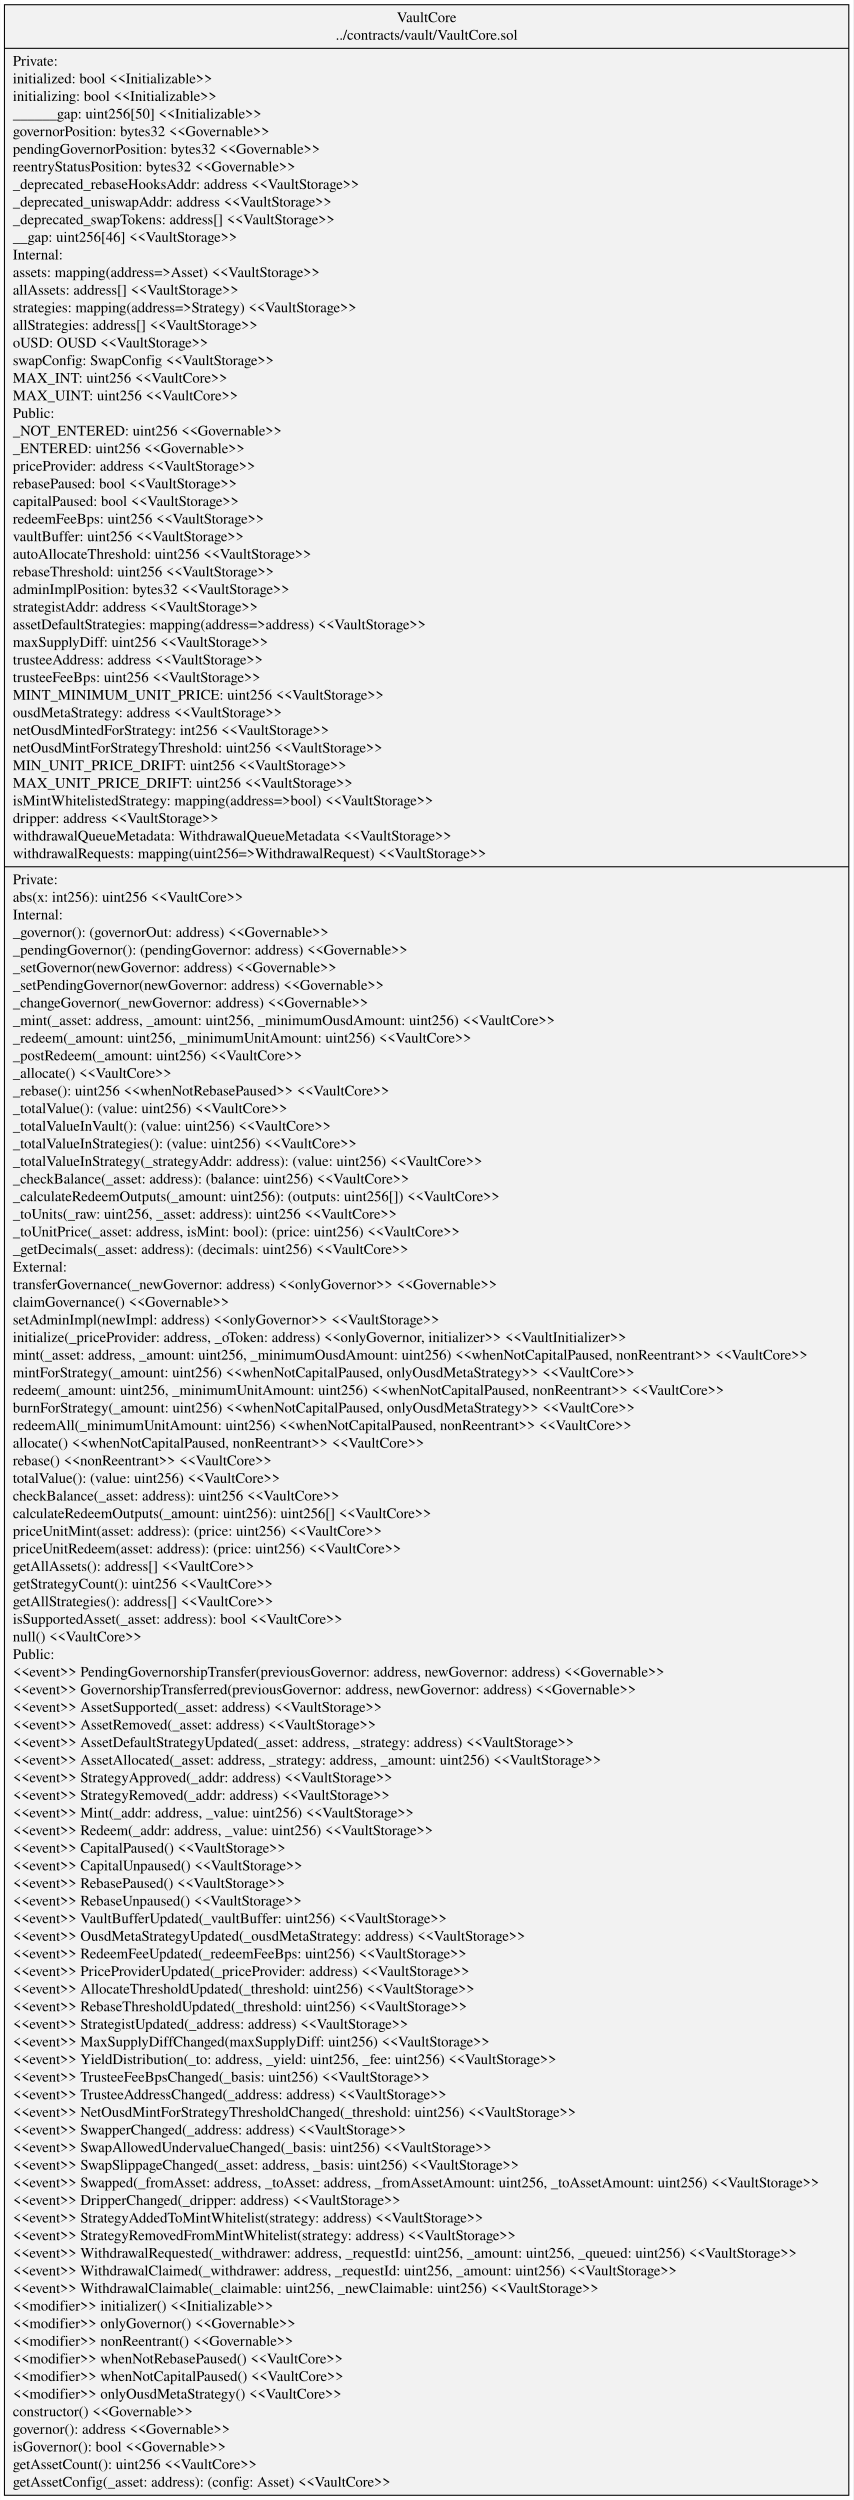
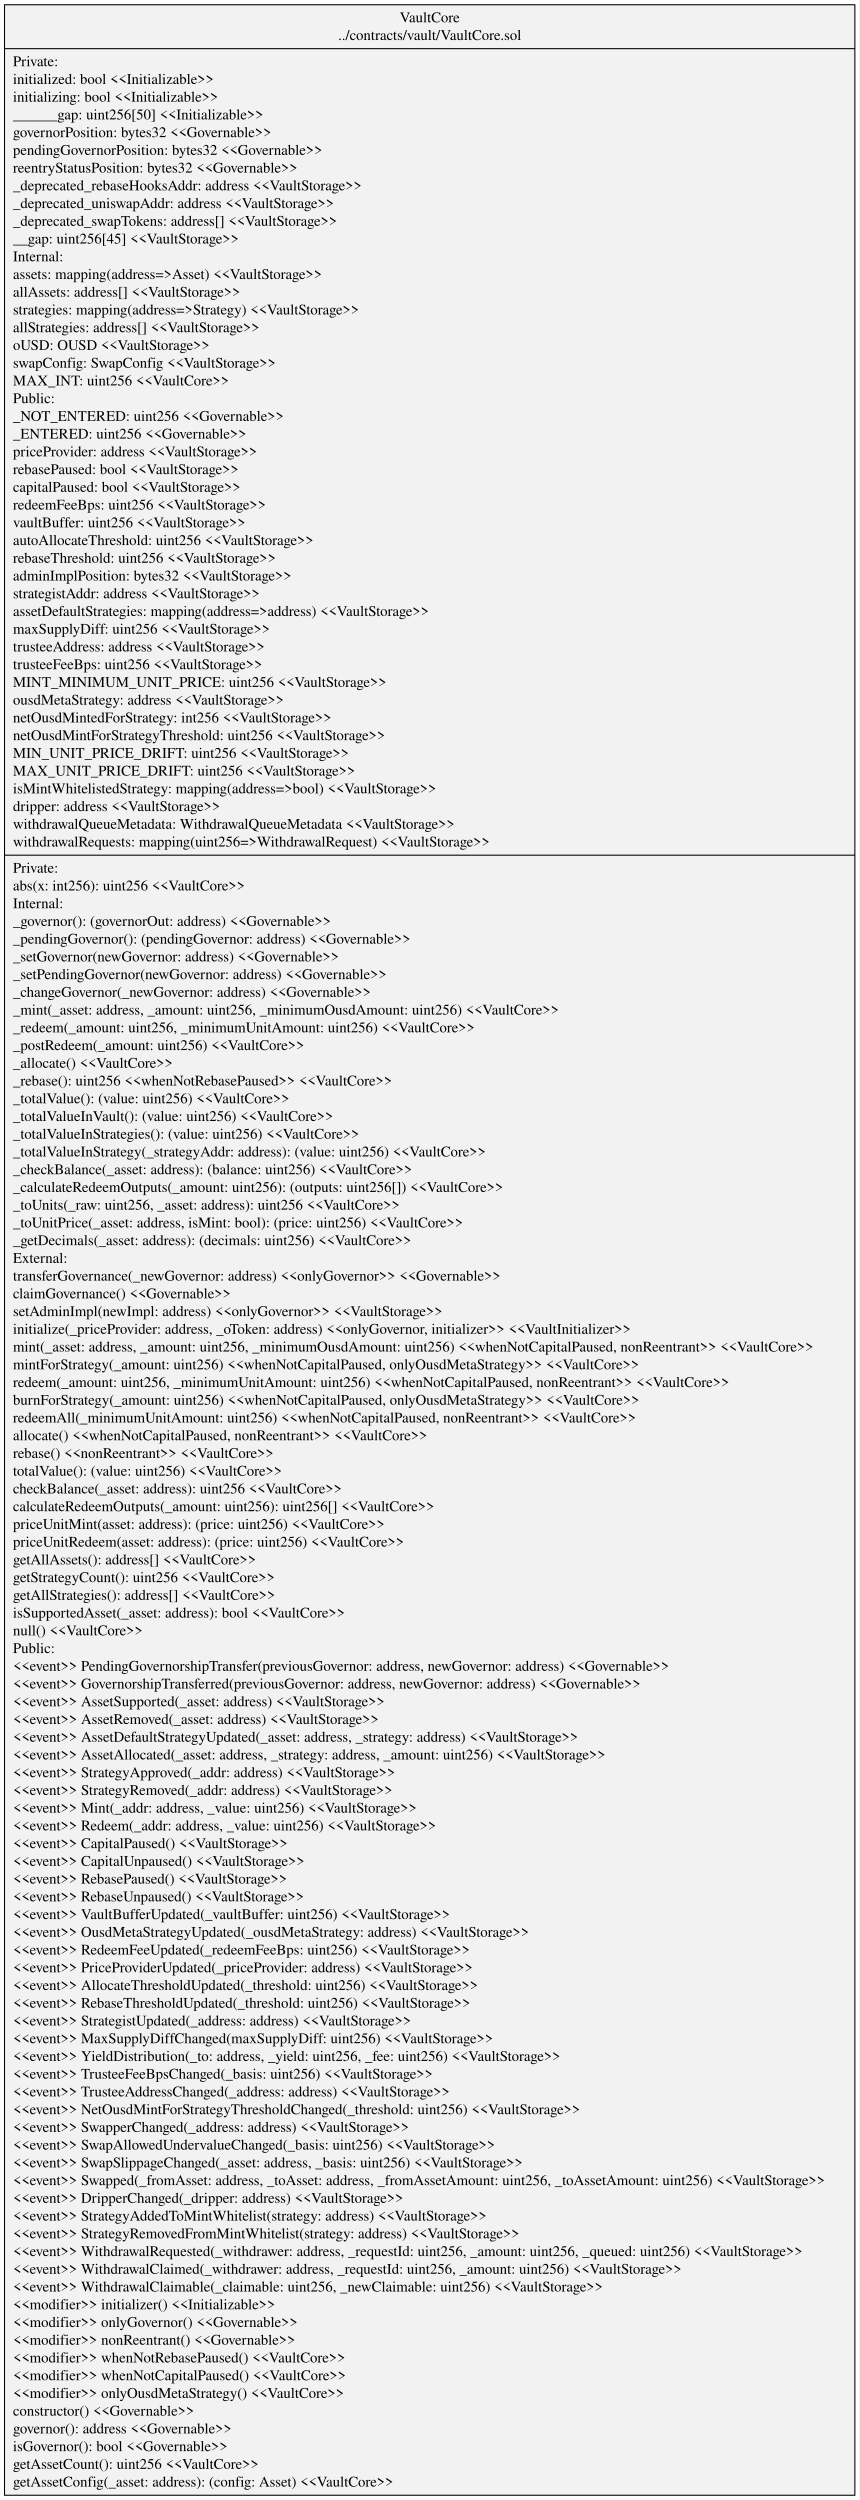
- <svg xmlns="http://www.w3.org/2000/svg" width="814pt" height="2385pt" viewBox="0.00 0.00 813.52 2385.00">
-   <g id="graph0" class="graph" transform="scale(1 1) rotate(0) translate(4 2381)">
-     <polygon fill="white" stroke="transparent" points="-4,4 -4,-2381 809.52,-2381 809.52,4 -4,4" />
+ <svg xmlns="http://www.w3.org/2000/svg" width="814pt" height="2368pt" viewBox="0.00 0.00 813.52 2368.20">
+   <g id="graph0" class="graph" transform="scale(1 1) rotate(0) translate(4 2364.2)">
+     <polygon fill="white" stroke="transparent" points="-4,4 -4,-2364.2 809.52,-2364.2 809.52,4 -4,4" />
    <g id="node1" class="node">
-       <polygon fill="#f2f2f2" stroke="black" points="0,-0.5 0,-2376.5 805.52,-2376.5 805.52,-0.5 0,-0.5" />
-       <text text-anchor="middle" x="402.76" y="-2359.9" font-family="Times,serif" font-size="14.00">VaultCore</text>
-       <text text-anchor="middle" x="402.76" y="-2343.1" font-family="Times,serif" font-size="14.00">../contracts/vault/VaultCore.sol</text>
-       <polyline fill="none" stroke="black" points="0,-2334.9 805.52,-2334.9 " />
-       <text text-anchor="start" x="8" y="-2318.3" font-family="Times,serif" font-size="14.00">Private:</text>
-       <text text-anchor="start" x="8" y="-2301.5" font-family="Times,serif" font-size="14.00">   initialized: bool &lt;&lt;Initializable&gt;&gt;</text>
-       <text text-anchor="start" x="8" y="-2284.7" font-family="Times,serif" font-size="14.00">   initializing: bool &lt;&lt;Initializable&gt;&gt;</text>
-       <text text-anchor="start" x="8" y="-2267.9" font-family="Times,serif" font-size="14.00">   ______gap: uint256[50] &lt;&lt;Initializable&gt;&gt;</text>
-       <text text-anchor="start" x="8" y="-2251.1" font-family="Times,serif" font-size="14.00">   governorPosition: bytes32 &lt;&lt;Governable&gt;&gt;</text>
-       <text text-anchor="start" x="8" y="-2234.3" font-family="Times,serif" font-size="14.00">   pendingGovernorPosition: bytes32 &lt;&lt;Governable&gt;&gt;</text>
-       <text text-anchor="start" x="8" y="-2217.5" font-family="Times,serif" font-size="14.00">   reentryStatusPosition: bytes32 &lt;&lt;Governable&gt;&gt;</text>
-       <text text-anchor="start" x="8" y="-2200.7" font-family="Times,serif" font-size="14.00">   _deprecated_rebaseHooksAddr: address &lt;&lt;VaultStorage&gt;&gt;</text>
-       <text text-anchor="start" x="8" y="-2183.9" font-family="Times,serif" font-size="14.00">   _deprecated_uniswapAddr: address &lt;&lt;VaultStorage&gt;&gt;</text>
-       <text text-anchor="start" x="8" y="-2167.1" font-family="Times,serif" font-size="14.00">   _deprecated_swapTokens: address[] &lt;&lt;VaultStorage&gt;&gt;</text>
-       <text text-anchor="start" x="8" y="-2150.3" font-family="Times,serif" font-size="14.00">   __gap: uint256[46] &lt;&lt;VaultStorage&gt;&gt;</text>
-       <text text-anchor="start" x="8" y="-2133.5" font-family="Times,serif" font-size="14.00">Internal:</text>
-       <text text-anchor="start" x="8" y="-2116.7" font-family="Times,serif" font-size="14.00">   assets: mapping(address=&gt;Asset) &lt;&lt;VaultStorage&gt;&gt;</text>
-       <text text-anchor="start" x="8" y="-2099.9" font-family="Times,serif" font-size="14.00">   allAssets: address[] &lt;&lt;VaultStorage&gt;&gt;</text>
-       <text text-anchor="start" x="8" y="-2083.1" font-family="Times,serif" font-size="14.00">   strategies: mapping(address=&gt;Strategy) &lt;&lt;VaultStorage&gt;&gt;</text>
-       <text text-anchor="start" x="8" y="-2066.3" font-family="Times,serif" font-size="14.00">   allStrategies: address[] &lt;&lt;VaultStorage&gt;&gt;</text>
-       <text text-anchor="start" x="8" y="-2049.5" font-family="Times,serif" font-size="14.00">   oUSD: OUSD &lt;&lt;VaultStorage&gt;&gt;</text>
-       <text text-anchor="start" x="8" y="-2032.7" font-family="Times,serif" font-size="14.00">   swapConfig: SwapConfig &lt;&lt;VaultStorage&gt;&gt;</text>
-       <text text-anchor="start" x="8" y="-2015.9" font-family="Times,serif" font-size="14.00">   MAX_INT: uint256 &lt;&lt;VaultCore&gt;&gt;</text>
-       <text text-anchor="start" x="8" y="-1999.1" font-family="Times,serif" font-size="14.00">   MAX_UINT: uint256 &lt;&lt;VaultCore&gt;&gt;</text>
+       <polygon fill="#f2f2f2" stroke="black" points="0,-0.5 0,-2359.7 805.52,-2359.7 805.52,-0.5 0,-0.5" />
+       <text text-anchor="middle" x="402.76" y="-2343.1" font-family="Times,serif" font-size="14.00">VaultCore</text>
+       <text text-anchor="middle" x="402.76" y="-2326.3" font-family="Times,serif" font-size="14.00">../contracts/vault/VaultCore.sol</text>
+       <polyline fill="none" stroke="black" points="0,-2318.1 805.52,-2318.1 " />
+       <text text-anchor="start" x="8" y="-2301.5" font-family="Times,serif" font-size="14.00">Private:</text>
+       <text text-anchor="start" x="8" y="-2284.7" font-family="Times,serif" font-size="14.00">   initialized: bool &lt;&lt;Initializable&gt;&gt;</text>
+       <text text-anchor="start" x="8" y="-2267.9" font-family="Times,serif" font-size="14.00">   initializing: bool &lt;&lt;Initializable&gt;&gt;</text>
+       <text text-anchor="start" x="8" y="-2251.1" font-family="Times,serif" font-size="14.00">   ______gap: uint256[50] &lt;&lt;Initializable&gt;&gt;</text>
+       <text text-anchor="start" x="8" y="-2234.3" font-family="Times,serif" font-size="14.00">   governorPosition: bytes32 &lt;&lt;Governable&gt;&gt;</text>
+       <text text-anchor="start" x="8" y="-2217.5" font-family="Times,serif" font-size="14.00">   pendingGovernorPosition: bytes32 &lt;&lt;Governable&gt;&gt;</text>
+       <text text-anchor="start" x="8" y="-2200.7" font-family="Times,serif" font-size="14.00">   reentryStatusPosition: bytes32 &lt;&lt;Governable&gt;&gt;</text>
+       <text text-anchor="start" x="8" y="-2183.9" font-family="Times,serif" font-size="14.00">   _deprecated_rebaseHooksAddr: address &lt;&lt;VaultStorage&gt;&gt;</text>
+       <text text-anchor="start" x="8" y="-2167.1" font-family="Times,serif" font-size="14.00">   _deprecated_uniswapAddr: address &lt;&lt;VaultStorage&gt;&gt;</text>
+       <text text-anchor="start" x="8" y="-2150.3" font-family="Times,serif" font-size="14.00">   _deprecated_swapTokens: address[] &lt;&lt;VaultStorage&gt;&gt;</text>
+       <text text-anchor="start" x="8" y="-2133.5" font-family="Times,serif" font-size="14.00">   __gap: uint256[45] &lt;&lt;VaultStorage&gt;&gt;</text>
+       <text text-anchor="start" x="8" y="-2116.7" font-family="Times,serif" font-size="14.00">Internal:</text>
+       <text text-anchor="start" x="8" y="-2099.9" font-family="Times,serif" font-size="14.00">   assets: mapping(address=&gt;Asset) &lt;&lt;VaultStorage&gt;&gt;</text>
+       <text text-anchor="start" x="8" y="-2083.1" font-family="Times,serif" font-size="14.00">   allAssets: address[] &lt;&lt;VaultStorage&gt;&gt;</text>
+       <text text-anchor="start" x="8" y="-2066.3" font-family="Times,serif" font-size="14.00">   strategies: mapping(address=&gt;Strategy) &lt;&lt;VaultStorage&gt;&gt;</text>
+       <text text-anchor="start" x="8" y="-2049.5" font-family="Times,serif" font-size="14.00">   allStrategies: address[] &lt;&lt;VaultStorage&gt;&gt;</text>
+       <text text-anchor="start" x="8" y="-2032.7" font-family="Times,serif" font-size="14.00">   oUSD: OUSD &lt;&lt;VaultStorage&gt;&gt;</text>
+       <text text-anchor="start" x="8" y="-2015.9" font-family="Times,serif" font-size="14.00">   swapConfig: SwapConfig &lt;&lt;VaultStorage&gt;&gt;</text>
+       <text text-anchor="start" x="8" y="-1999.1" font-family="Times,serif" font-size="14.00">   MAX_INT: uint256 &lt;&lt;VaultCore&gt;&gt;</text>
      <text text-anchor="start" x="8" y="-1982.3" font-family="Times,serif" font-size="14.00">Public:</text>
      <text text-anchor="start" x="8" y="-1965.5" font-family="Times,serif" font-size="14.00">   _NOT_ENTERED: uint256 &lt;&lt;Governable&gt;&gt;</text>
      <text text-anchor="start" x="8" y="-1948.7" font-family="Times,serif" font-size="14.00">   _ENTERED: uint256 &lt;&lt;Governable&gt;&gt;</text>
      <text text-anchor="start" x="8" y="-1931.9" font-family="Times,serif" font-size="14.00">   priceProvider: address &lt;&lt;VaultStorage&gt;&gt;</text>
      <text text-anchor="start" x="8" y="-1915.1" font-family="Times,serif" font-size="14.00">   rebasePaused: bool &lt;&lt;VaultStorage&gt;&gt;</text>
      <text text-anchor="start" x="8" y="-1898.3" font-family="Times,serif" font-size="14.00">   capitalPaused: bool &lt;&lt;VaultStorage&gt;&gt;</text>
      <text text-anchor="start" x="8" y="-1881.5" font-family="Times,serif" font-size="14.00">   redeemFeeBps: uint256 &lt;&lt;VaultStorage&gt;&gt;</text>
      <text text-anchor="start" x="8" y="-1864.7" font-family="Times,serif" font-size="14.00">   vaultBuffer: uint256 &lt;&lt;VaultStorage&gt;&gt;</text>
      <text text-anchor="start" x="8" y="-1847.9" font-family="Times,serif" font-size="14.00">   autoAllocateThreshold: uint256 &lt;&lt;VaultStorage&gt;&gt;</text>
      <text text-anchor="start" x="8" y="-1831.1" font-family="Times,serif" font-size="14.00">   rebaseThreshold: uint256 &lt;&lt;VaultStorage&gt;&gt;</text>
      <text text-anchor="start" x="8" y="-1814.3" font-family="Times,serif" font-size="14.00">   adminImplPosition: bytes32 &lt;&lt;VaultStorage&gt;&gt;</text>
      <text text-anchor="start" x="8" y="-1797.5" font-family="Times,serif" font-size="14.00">   strategistAddr: address &lt;&lt;VaultStorage&gt;&gt;</text>
      <text text-anchor="start" x="8" y="-1780.7" font-family="Times,serif" font-size="14.00">   assetDefaultStrategies: mapping(address=&gt;address) &lt;&lt;VaultStorage&gt;&gt;</text>
      <text text-anchor="start" x="8" y="-1763.9" font-family="Times,serif" font-size="14.00">   maxSupplyDiff: uint256 &lt;&lt;VaultStorage&gt;&gt;</text>
      <text text-anchor="start" x="8" y="-1747.1" font-family="Times,serif" font-size="14.00">   trusteeAddress: address &lt;&lt;VaultStorage&gt;&gt;</text>
      <text text-anchor="start" x="8" y="-1730.3" font-family="Times,serif" font-size="14.00">   trusteeFeeBps: uint256 &lt;&lt;VaultStorage&gt;&gt;</text>
      <text text-anchor="start" x="8" y="-1713.5" font-family="Times,serif" font-size="14.00">   MINT_MINIMUM_UNIT_PRICE: uint256 &lt;&lt;VaultStorage&gt;&gt;</text>
      <text text-anchor="start" x="8" y="-1696.7" font-family="Times,serif" font-size="14.00">   ousdMetaStrategy: address &lt;&lt;VaultStorage&gt;&gt;</text>
      <text text-anchor="start" x="8" y="-1679.9" font-family="Times,serif" font-size="14.00">   netOusdMintedForStrategy: int256 &lt;&lt;VaultStorage&gt;&gt;</text>
      <text text-anchor="start" x="8" y="-1663.1" font-family="Times,serif" font-size="14.00">   netOusdMintForStrategyThreshold: uint256 &lt;&lt;VaultStorage&gt;&gt;</text>
      <text text-anchor="start" x="8" y="-1646.3" font-family="Times,serif" font-size="14.00">   MIN_UNIT_PRICE_DRIFT: uint256 &lt;&lt;VaultStorage&gt;&gt;</text>
      <text text-anchor="start" x="8" y="-1629.5" font-family="Times,serif" font-size="14.00">   MAX_UNIT_PRICE_DRIFT: uint256 &lt;&lt;VaultStorage&gt;&gt;</text>
      <text text-anchor="start" x="8" y="-1612.7" font-family="Times,serif" font-size="14.00">   isMintWhitelistedStrategy: mapping(address=&gt;bool) &lt;&lt;VaultStorage&gt;&gt;</text>
      <text text-anchor="start" x="8" y="-1595.9" font-family="Times,serif" font-size="14.00">   dripper: address &lt;&lt;VaultStorage&gt;&gt;</text>
      <text text-anchor="start" x="8" y="-1579.1" font-family="Times,serif" font-size="14.00">   withdrawalQueueMetadata: WithdrawalQueueMetadata &lt;&lt;VaultStorage&gt;&gt;</text>
      <text text-anchor="start" x="8" y="-1562.3" font-family="Times,serif" font-size="14.00">   withdrawalRequests: mapping(uint256=&gt;WithdrawalRequest) &lt;&lt;VaultStorage&gt;&gt;</text>
      <polyline fill="none" stroke="black" points="0,-1554.1 805.52,-1554.1 " />
      <text text-anchor="start" x="8" y="-1537.5" font-family="Times,serif" font-size="14.00">Private:</text>
      <text text-anchor="start" x="8" y="-1520.7" font-family="Times,serif" font-size="14.00">    abs(x: int256): uint256 &lt;&lt;VaultCore&gt;&gt;</text>
      <text text-anchor="start" x="8" y="-1503.9" font-family="Times,serif" font-size="14.00">Internal:</text>
      <text text-anchor="start" x="8" y="-1487.1" font-family="Times,serif" font-size="14.00">    _governor(): (governorOut: address) &lt;&lt;Governable&gt;&gt;</text>
      <text text-anchor="start" x="8" y="-1470.3" font-family="Times,serif" font-size="14.00">    _pendingGovernor(): (pendingGovernor: address) &lt;&lt;Governable&gt;&gt;</text>
      <text text-anchor="start" x="8" y="-1453.5" font-family="Times,serif" font-size="14.00">    _setGovernor(newGovernor: address) &lt;&lt;Governable&gt;&gt;</text>
      <text text-anchor="start" x="8" y="-1436.7" font-family="Times,serif" font-size="14.00">    _setPendingGovernor(newGovernor: address) &lt;&lt;Governable&gt;&gt;</text>
      <text text-anchor="start" x="8" y="-1419.9" font-family="Times,serif" font-size="14.00">    _changeGovernor(_newGovernor: address) &lt;&lt;Governable&gt;&gt;</text>
      <text text-anchor="start" x="8" y="-1403.1" font-family="Times,serif" font-size="14.00">    _mint(_asset: address, _amount: uint256, _minimumOusdAmount: uint256) &lt;&lt;VaultCore&gt;&gt;</text>
      <text text-anchor="start" x="8" y="-1386.3" font-family="Times,serif" font-size="14.00">    _redeem(_amount: uint256, _minimumUnitAmount: uint256) &lt;&lt;VaultCore&gt;&gt;</text>
      <text text-anchor="start" x="8" y="-1369.5" font-family="Times,serif" font-size="14.00">    _postRedeem(_amount: uint256) &lt;&lt;VaultCore&gt;&gt;</text>
      <text text-anchor="start" x="8" y="-1352.7" font-family="Times,serif" font-size="14.00">    _allocate() &lt;&lt;VaultCore&gt;&gt;</text>
      <text text-anchor="start" x="8" y="-1335.9" font-family="Times,serif" font-size="14.00">    _rebase(): uint256 &lt;&lt;whenNotRebasePaused&gt;&gt; &lt;&lt;VaultCore&gt;&gt;</text>
      <text text-anchor="start" x="8" y="-1319.1" font-family="Times,serif" font-size="14.00">    _totalValue(): (value: uint256) &lt;&lt;VaultCore&gt;&gt;</text>
      <text text-anchor="start" x="8" y="-1302.3" font-family="Times,serif" font-size="14.00">    _totalValueInVault(): (value: uint256) &lt;&lt;VaultCore&gt;&gt;</text>
      <text text-anchor="start" x="8" y="-1285.5" font-family="Times,serif" font-size="14.00">    _totalValueInStrategies(): (value: uint256) &lt;&lt;VaultCore&gt;&gt;</text>
      <text text-anchor="start" x="8" y="-1268.7" font-family="Times,serif" font-size="14.00">    _totalValueInStrategy(_strategyAddr: address): (value: uint256) &lt;&lt;VaultCore&gt;&gt;</text>
      <text text-anchor="start" x="8" y="-1251.9" font-family="Times,serif" font-size="14.00">    _checkBalance(_asset: address): (balance: uint256) &lt;&lt;VaultCore&gt;&gt;</text>
      <text text-anchor="start" x="8" y="-1235.1" font-family="Times,serif" font-size="14.00">    _calculateRedeemOutputs(_amount: uint256): (outputs: uint256[]) &lt;&lt;VaultCore&gt;&gt;</text>
      <text text-anchor="start" x="8" y="-1218.3" font-family="Times,serif" font-size="14.00">    _toUnits(_raw: uint256, _asset: address): uint256 &lt;&lt;VaultCore&gt;&gt;</text>
      <text text-anchor="start" x="8" y="-1201.5" font-family="Times,serif" font-size="14.00">    _toUnitPrice(_asset: address, isMint: bool): (price: uint256) &lt;&lt;VaultCore&gt;&gt;</text>
      <text text-anchor="start" x="8" y="-1184.7" font-family="Times,serif" font-size="14.00">    _getDecimals(_asset: address): (decimals: uint256) &lt;&lt;VaultCore&gt;&gt;</text>
      <text text-anchor="start" x="8" y="-1167.9" font-family="Times,serif" font-size="14.00">External:</text>
      <text text-anchor="start" x="8" y="-1151.1" font-family="Times,serif" font-size="14.00">    transferGovernance(_newGovernor: address) &lt;&lt;onlyGovernor&gt;&gt; &lt;&lt;Governable&gt;&gt;</text>
      <text text-anchor="start" x="8" y="-1134.3" font-family="Times,serif" font-size="14.00">    claimGovernance() &lt;&lt;Governable&gt;&gt;</text>
      <text text-anchor="start" x="8" y="-1117.5" font-family="Times,serif" font-size="14.00">    setAdminImpl(newImpl: address) &lt;&lt;onlyGovernor&gt;&gt; &lt;&lt;VaultStorage&gt;&gt;</text>
      <text text-anchor="start" x="8" y="-1100.7" font-family="Times,serif" font-size="14.00">    initialize(_priceProvider: address, _oToken: address) &lt;&lt;onlyGovernor, initializer&gt;&gt; &lt;&lt;VaultInitializer&gt;&gt;</text>
      <text text-anchor="start" x="8" y="-1083.9" font-family="Times,serif" font-size="14.00">    mint(_asset: address, _amount: uint256, _minimumOusdAmount: uint256) &lt;&lt;whenNotCapitalPaused, nonReentrant&gt;&gt; &lt;&lt;VaultCore&gt;&gt;</text>
      <text text-anchor="start" x="8" y="-1067.1" font-family="Times,serif" font-size="14.00">    mintForStrategy(_amount: uint256) &lt;&lt;whenNotCapitalPaused, onlyOusdMetaStrategy&gt;&gt; &lt;&lt;VaultCore&gt;&gt;</text>
      <text text-anchor="start" x="8" y="-1050.3" font-family="Times,serif" font-size="14.00">    redeem(_amount: uint256, _minimumUnitAmount: uint256) &lt;&lt;whenNotCapitalPaused, nonReentrant&gt;&gt; &lt;&lt;VaultCore&gt;&gt;</text>
      <text text-anchor="start" x="8" y="-1033.5" font-family="Times,serif" font-size="14.00">    burnForStrategy(_amount: uint256) &lt;&lt;whenNotCapitalPaused, onlyOusdMetaStrategy&gt;&gt; &lt;&lt;VaultCore&gt;&gt;</text>
      <text text-anchor="start" x="8" y="-1016.7" font-family="Times,serif" font-size="14.00">    redeemAll(_minimumUnitAmount: uint256) &lt;&lt;whenNotCapitalPaused, nonReentrant&gt;&gt; &lt;&lt;VaultCore&gt;&gt;</text>
      <text text-anchor="start" x="8" y="-999.9" font-family="Times,serif" font-size="14.00">    allocate() &lt;&lt;whenNotCapitalPaused, nonReentrant&gt;&gt; &lt;&lt;VaultCore&gt;&gt;</text>
      <text text-anchor="start" x="8" y="-983.1" font-family="Times,serif" font-size="14.00">    rebase() &lt;&lt;nonReentrant&gt;&gt; &lt;&lt;VaultCore&gt;&gt;</text>
      <text text-anchor="start" x="8" y="-966.3" font-family="Times,serif" font-size="14.00">    totalValue(): (value: uint256) &lt;&lt;VaultCore&gt;&gt;</text>
      <text text-anchor="start" x="8" y="-949.5" font-family="Times,serif" font-size="14.00">    checkBalance(_asset: address): uint256 &lt;&lt;VaultCore&gt;&gt;</text>
      <text text-anchor="start" x="8" y="-932.7" font-family="Times,serif" font-size="14.00">    calculateRedeemOutputs(_amount: uint256): uint256[] &lt;&lt;VaultCore&gt;&gt;</text>
      <text text-anchor="start" x="8" y="-915.9" font-family="Times,serif" font-size="14.00">    priceUnitMint(asset: address): (price: uint256) &lt;&lt;VaultCore&gt;&gt;</text>
      <text text-anchor="start" x="8" y="-899.1" font-family="Times,serif" font-size="14.00">    priceUnitRedeem(asset: address): (price: uint256) &lt;&lt;VaultCore&gt;&gt;</text>
      <text text-anchor="start" x="8" y="-882.3" font-family="Times,serif" font-size="14.00">    getAllAssets(): address[] &lt;&lt;VaultCore&gt;&gt;</text>
      <text text-anchor="start" x="8" y="-865.5" font-family="Times,serif" font-size="14.00">    getStrategyCount(): uint256 &lt;&lt;VaultCore&gt;&gt;</text>
      <text text-anchor="start" x="8" y="-848.7" font-family="Times,serif" font-size="14.00">    getAllStrategies(): address[] &lt;&lt;VaultCore&gt;&gt;</text>
      <text text-anchor="start" x="8" y="-831.9" font-family="Times,serif" font-size="14.00">    isSupportedAsset(_asset: address): bool &lt;&lt;VaultCore&gt;&gt;</text>
      <text text-anchor="start" x="8" y="-815.1" font-family="Times,serif" font-size="14.00">    null() &lt;&lt;VaultCore&gt;&gt;</text>
      <text text-anchor="start" x="8" y="-798.3" font-family="Times,serif" font-size="14.00">Public:</text>
      <text text-anchor="start" x="8" y="-781.5" font-family="Times,serif" font-size="14.00">    &lt;&lt;event&gt;&gt; PendingGovernorshipTransfer(previousGovernor: address, newGovernor: address) &lt;&lt;Governable&gt;&gt;</text>
      <text text-anchor="start" x="8" y="-764.7" font-family="Times,serif" font-size="14.00">    &lt;&lt;event&gt;&gt; GovernorshipTransferred(previousGovernor: address, newGovernor: address) &lt;&lt;Governable&gt;&gt;</text>
      <text text-anchor="start" x="8" y="-747.9" font-family="Times,serif" font-size="14.00">    &lt;&lt;event&gt;&gt; AssetSupported(_asset: address) &lt;&lt;VaultStorage&gt;&gt;</text>
      <text text-anchor="start" x="8" y="-731.1" font-family="Times,serif" font-size="14.00">    &lt;&lt;event&gt;&gt; AssetRemoved(_asset: address) &lt;&lt;VaultStorage&gt;&gt;</text>
      <text text-anchor="start" x="8" y="-714.3" font-family="Times,serif" font-size="14.00">    &lt;&lt;event&gt;&gt; AssetDefaultStrategyUpdated(_asset: address, _strategy: address) &lt;&lt;VaultStorage&gt;&gt;</text>
      <text text-anchor="start" x="8" y="-697.5" font-family="Times,serif" font-size="14.00">    &lt;&lt;event&gt;&gt; AssetAllocated(_asset: address, _strategy: address, _amount: uint256) &lt;&lt;VaultStorage&gt;&gt;</text>
      <text text-anchor="start" x="8" y="-680.7" font-family="Times,serif" font-size="14.00">    &lt;&lt;event&gt;&gt; StrategyApproved(_addr: address) &lt;&lt;VaultStorage&gt;&gt;</text>
      <text text-anchor="start" x="8" y="-663.9" font-family="Times,serif" font-size="14.00">    &lt;&lt;event&gt;&gt; StrategyRemoved(_addr: address) &lt;&lt;VaultStorage&gt;&gt;</text>
      <text text-anchor="start" x="8" y="-647.1" font-family="Times,serif" font-size="14.00">    &lt;&lt;event&gt;&gt; Mint(_addr: address, _value: uint256) &lt;&lt;VaultStorage&gt;&gt;</text>
      <text text-anchor="start" x="8" y="-630.3" font-family="Times,serif" font-size="14.00">    &lt;&lt;event&gt;&gt; Redeem(_addr: address, _value: uint256) &lt;&lt;VaultStorage&gt;&gt;</text>
      <text text-anchor="start" x="8" y="-613.5" font-family="Times,serif" font-size="14.00">    &lt;&lt;event&gt;&gt; CapitalPaused() &lt;&lt;VaultStorage&gt;&gt;</text>
      <text text-anchor="start" x="8" y="-596.7" font-family="Times,serif" font-size="14.00">    &lt;&lt;event&gt;&gt; CapitalUnpaused() &lt;&lt;VaultStorage&gt;&gt;</text>
      <text text-anchor="start" x="8" y="-579.9" font-family="Times,serif" font-size="14.00">    &lt;&lt;event&gt;&gt; RebasePaused() &lt;&lt;VaultStorage&gt;&gt;</text>
      <text text-anchor="start" x="8" y="-563.1" font-family="Times,serif" font-size="14.00">    &lt;&lt;event&gt;&gt; RebaseUnpaused() &lt;&lt;VaultStorage&gt;&gt;</text>
      <text text-anchor="start" x="8" y="-546.3" font-family="Times,serif" font-size="14.00">    &lt;&lt;event&gt;&gt; VaultBufferUpdated(_vaultBuffer: uint256) &lt;&lt;VaultStorage&gt;&gt;</text>
      <text text-anchor="start" x="8" y="-529.5" font-family="Times,serif" font-size="14.00">    &lt;&lt;event&gt;&gt; OusdMetaStrategyUpdated(_ousdMetaStrategy: address) &lt;&lt;VaultStorage&gt;&gt;</text>
      <text text-anchor="start" x="8" y="-512.7" font-family="Times,serif" font-size="14.00">    &lt;&lt;event&gt;&gt; RedeemFeeUpdated(_redeemFeeBps: uint256) &lt;&lt;VaultStorage&gt;&gt;</text>
      <text text-anchor="start" x="8" y="-495.9" font-family="Times,serif" font-size="14.00">    &lt;&lt;event&gt;&gt; PriceProviderUpdated(_priceProvider: address) &lt;&lt;VaultStorage&gt;&gt;</text>
      <text text-anchor="start" x="8" y="-479.1" font-family="Times,serif" font-size="14.00">    &lt;&lt;event&gt;&gt; AllocateThresholdUpdated(_threshold: uint256) &lt;&lt;VaultStorage&gt;&gt;</text>
      <text text-anchor="start" x="8" y="-462.3" font-family="Times,serif" font-size="14.00">    &lt;&lt;event&gt;&gt; RebaseThresholdUpdated(_threshold: uint256) &lt;&lt;VaultStorage&gt;&gt;</text>
      <text text-anchor="start" x="8" y="-445.5" font-family="Times,serif" font-size="14.00">    &lt;&lt;event&gt;&gt; StrategistUpdated(_address: address) &lt;&lt;VaultStorage&gt;&gt;</text>
      <text text-anchor="start" x="8" y="-428.7" font-family="Times,serif" font-size="14.00">    &lt;&lt;event&gt;&gt; MaxSupplyDiffChanged(maxSupplyDiff: uint256) &lt;&lt;VaultStorage&gt;&gt;</text>
      <text text-anchor="start" x="8" y="-411.9" font-family="Times,serif" font-size="14.00">    &lt;&lt;event&gt;&gt; YieldDistribution(_to: address, _yield: uint256, _fee: uint256) &lt;&lt;VaultStorage&gt;&gt;</text>
      <text text-anchor="start" x="8" y="-395.1" font-family="Times,serif" font-size="14.00">    &lt;&lt;event&gt;&gt; TrusteeFeeBpsChanged(_basis: uint256) &lt;&lt;VaultStorage&gt;&gt;</text>
      <text text-anchor="start" x="8" y="-378.3" font-family="Times,serif" font-size="14.00">    &lt;&lt;event&gt;&gt; TrusteeAddressChanged(_address: address) &lt;&lt;VaultStorage&gt;&gt;</text>
      <text text-anchor="start" x="8" y="-361.5" font-family="Times,serif" font-size="14.00">    &lt;&lt;event&gt;&gt; NetOusdMintForStrategyThresholdChanged(_threshold: uint256) &lt;&lt;VaultStorage&gt;&gt;</text>
      <text text-anchor="start" x="8" y="-344.7" font-family="Times,serif" font-size="14.00">    &lt;&lt;event&gt;&gt; SwapperChanged(_address: address) &lt;&lt;VaultStorage&gt;&gt;</text>
      <text text-anchor="start" x="8" y="-327.9" font-family="Times,serif" font-size="14.00">    &lt;&lt;event&gt;&gt; SwapAllowedUndervalueChanged(_basis: uint256) &lt;&lt;VaultStorage&gt;&gt;</text>
      <text text-anchor="start" x="8" y="-311.1" font-family="Times,serif" font-size="14.00">    &lt;&lt;event&gt;&gt; SwapSlippageChanged(_asset: address, _basis: uint256) &lt;&lt;VaultStorage&gt;&gt;</text>
      <text text-anchor="start" x="8" y="-294.3" font-family="Times,serif" font-size="14.00">    &lt;&lt;event&gt;&gt; Swapped(_fromAsset: address, _toAsset: address, _fromAssetAmount: uint256, _toAssetAmount: uint256) &lt;&lt;VaultStorage&gt;&gt;</text>
      <text text-anchor="start" x="8" y="-277.5" font-family="Times,serif" font-size="14.00">    &lt;&lt;event&gt;&gt; DripperChanged(_dripper: address) &lt;&lt;VaultStorage&gt;&gt;</text>
      <text text-anchor="start" x="8" y="-260.7" font-family="Times,serif" font-size="14.00">    &lt;&lt;event&gt;&gt; StrategyAddedToMintWhitelist(strategy: address) &lt;&lt;VaultStorage&gt;&gt;</text>
      <text text-anchor="start" x="8" y="-243.9" font-family="Times,serif" font-size="14.00">    &lt;&lt;event&gt;&gt; StrategyRemovedFromMintWhitelist(strategy: address) &lt;&lt;VaultStorage&gt;&gt;</text>
      <text text-anchor="start" x="8" y="-227.1" font-family="Times,serif" font-size="14.00">    &lt;&lt;event&gt;&gt; WithdrawalRequested(_withdrawer: address, _requestId: uint256, _amount: uint256, _queued: uint256) &lt;&lt;VaultStorage&gt;&gt;</text>
      <text text-anchor="start" x="8" y="-210.3" font-family="Times,serif" font-size="14.00">    &lt;&lt;event&gt;&gt; WithdrawalClaimed(_withdrawer: address, _requestId: uint256, _amount: uint256) &lt;&lt;VaultStorage&gt;&gt;</text>
      <text text-anchor="start" x="8" y="-193.5" font-family="Times,serif" font-size="14.00">    &lt;&lt;event&gt;&gt; WithdrawalClaimable(_claimable: uint256, _newClaimable: uint256) &lt;&lt;VaultStorage&gt;&gt;</text>
      <text text-anchor="start" x="8" y="-176.7" font-family="Times,serif" font-size="14.00">    &lt;&lt;modifier&gt;&gt; initializer() &lt;&lt;Initializable&gt;&gt;</text>
      <text text-anchor="start" x="8" y="-159.9" font-family="Times,serif" font-size="14.00">    &lt;&lt;modifier&gt;&gt; onlyGovernor() &lt;&lt;Governable&gt;&gt;</text>
      <text text-anchor="start" x="8" y="-143.1" font-family="Times,serif" font-size="14.00">    &lt;&lt;modifier&gt;&gt; nonReentrant() &lt;&lt;Governable&gt;&gt;</text>
      <text text-anchor="start" x="8" y="-126.3" font-family="Times,serif" font-size="14.00">    &lt;&lt;modifier&gt;&gt; whenNotRebasePaused() &lt;&lt;VaultCore&gt;&gt;</text>
      <text text-anchor="start" x="8" y="-109.5" font-family="Times,serif" font-size="14.00">    &lt;&lt;modifier&gt;&gt; whenNotCapitalPaused() &lt;&lt;VaultCore&gt;&gt;</text>
      <text text-anchor="start" x="8" y="-92.7" font-family="Times,serif" font-size="14.00">    &lt;&lt;modifier&gt;&gt; onlyOusdMetaStrategy() &lt;&lt;VaultCore&gt;&gt;</text>
      <text text-anchor="start" x="8" y="-75.9" font-family="Times,serif" font-size="14.00">    constructor() &lt;&lt;Governable&gt;&gt;</text>
      <text text-anchor="start" x="8" y="-59.1" font-family="Times,serif" font-size="14.00">    governor(): address &lt;&lt;Governable&gt;&gt;</text>
      <text text-anchor="start" x="8" y="-42.3" font-family="Times,serif" font-size="14.00">    isGovernor(): bool &lt;&lt;Governable&gt;&gt;</text>
      <text text-anchor="start" x="8" y="-25.5" font-family="Times,serif" font-size="14.00">    getAssetCount(): uint256 &lt;&lt;VaultCore&gt;&gt;</text>
      <text text-anchor="start" x="8" y="-8.7" font-family="Times,serif" font-size="14.00">    getAssetConfig(_asset: address): (config: Asset) &lt;&lt;VaultCore&gt;&gt;</text>
    </g>
  </g>
</svg>
